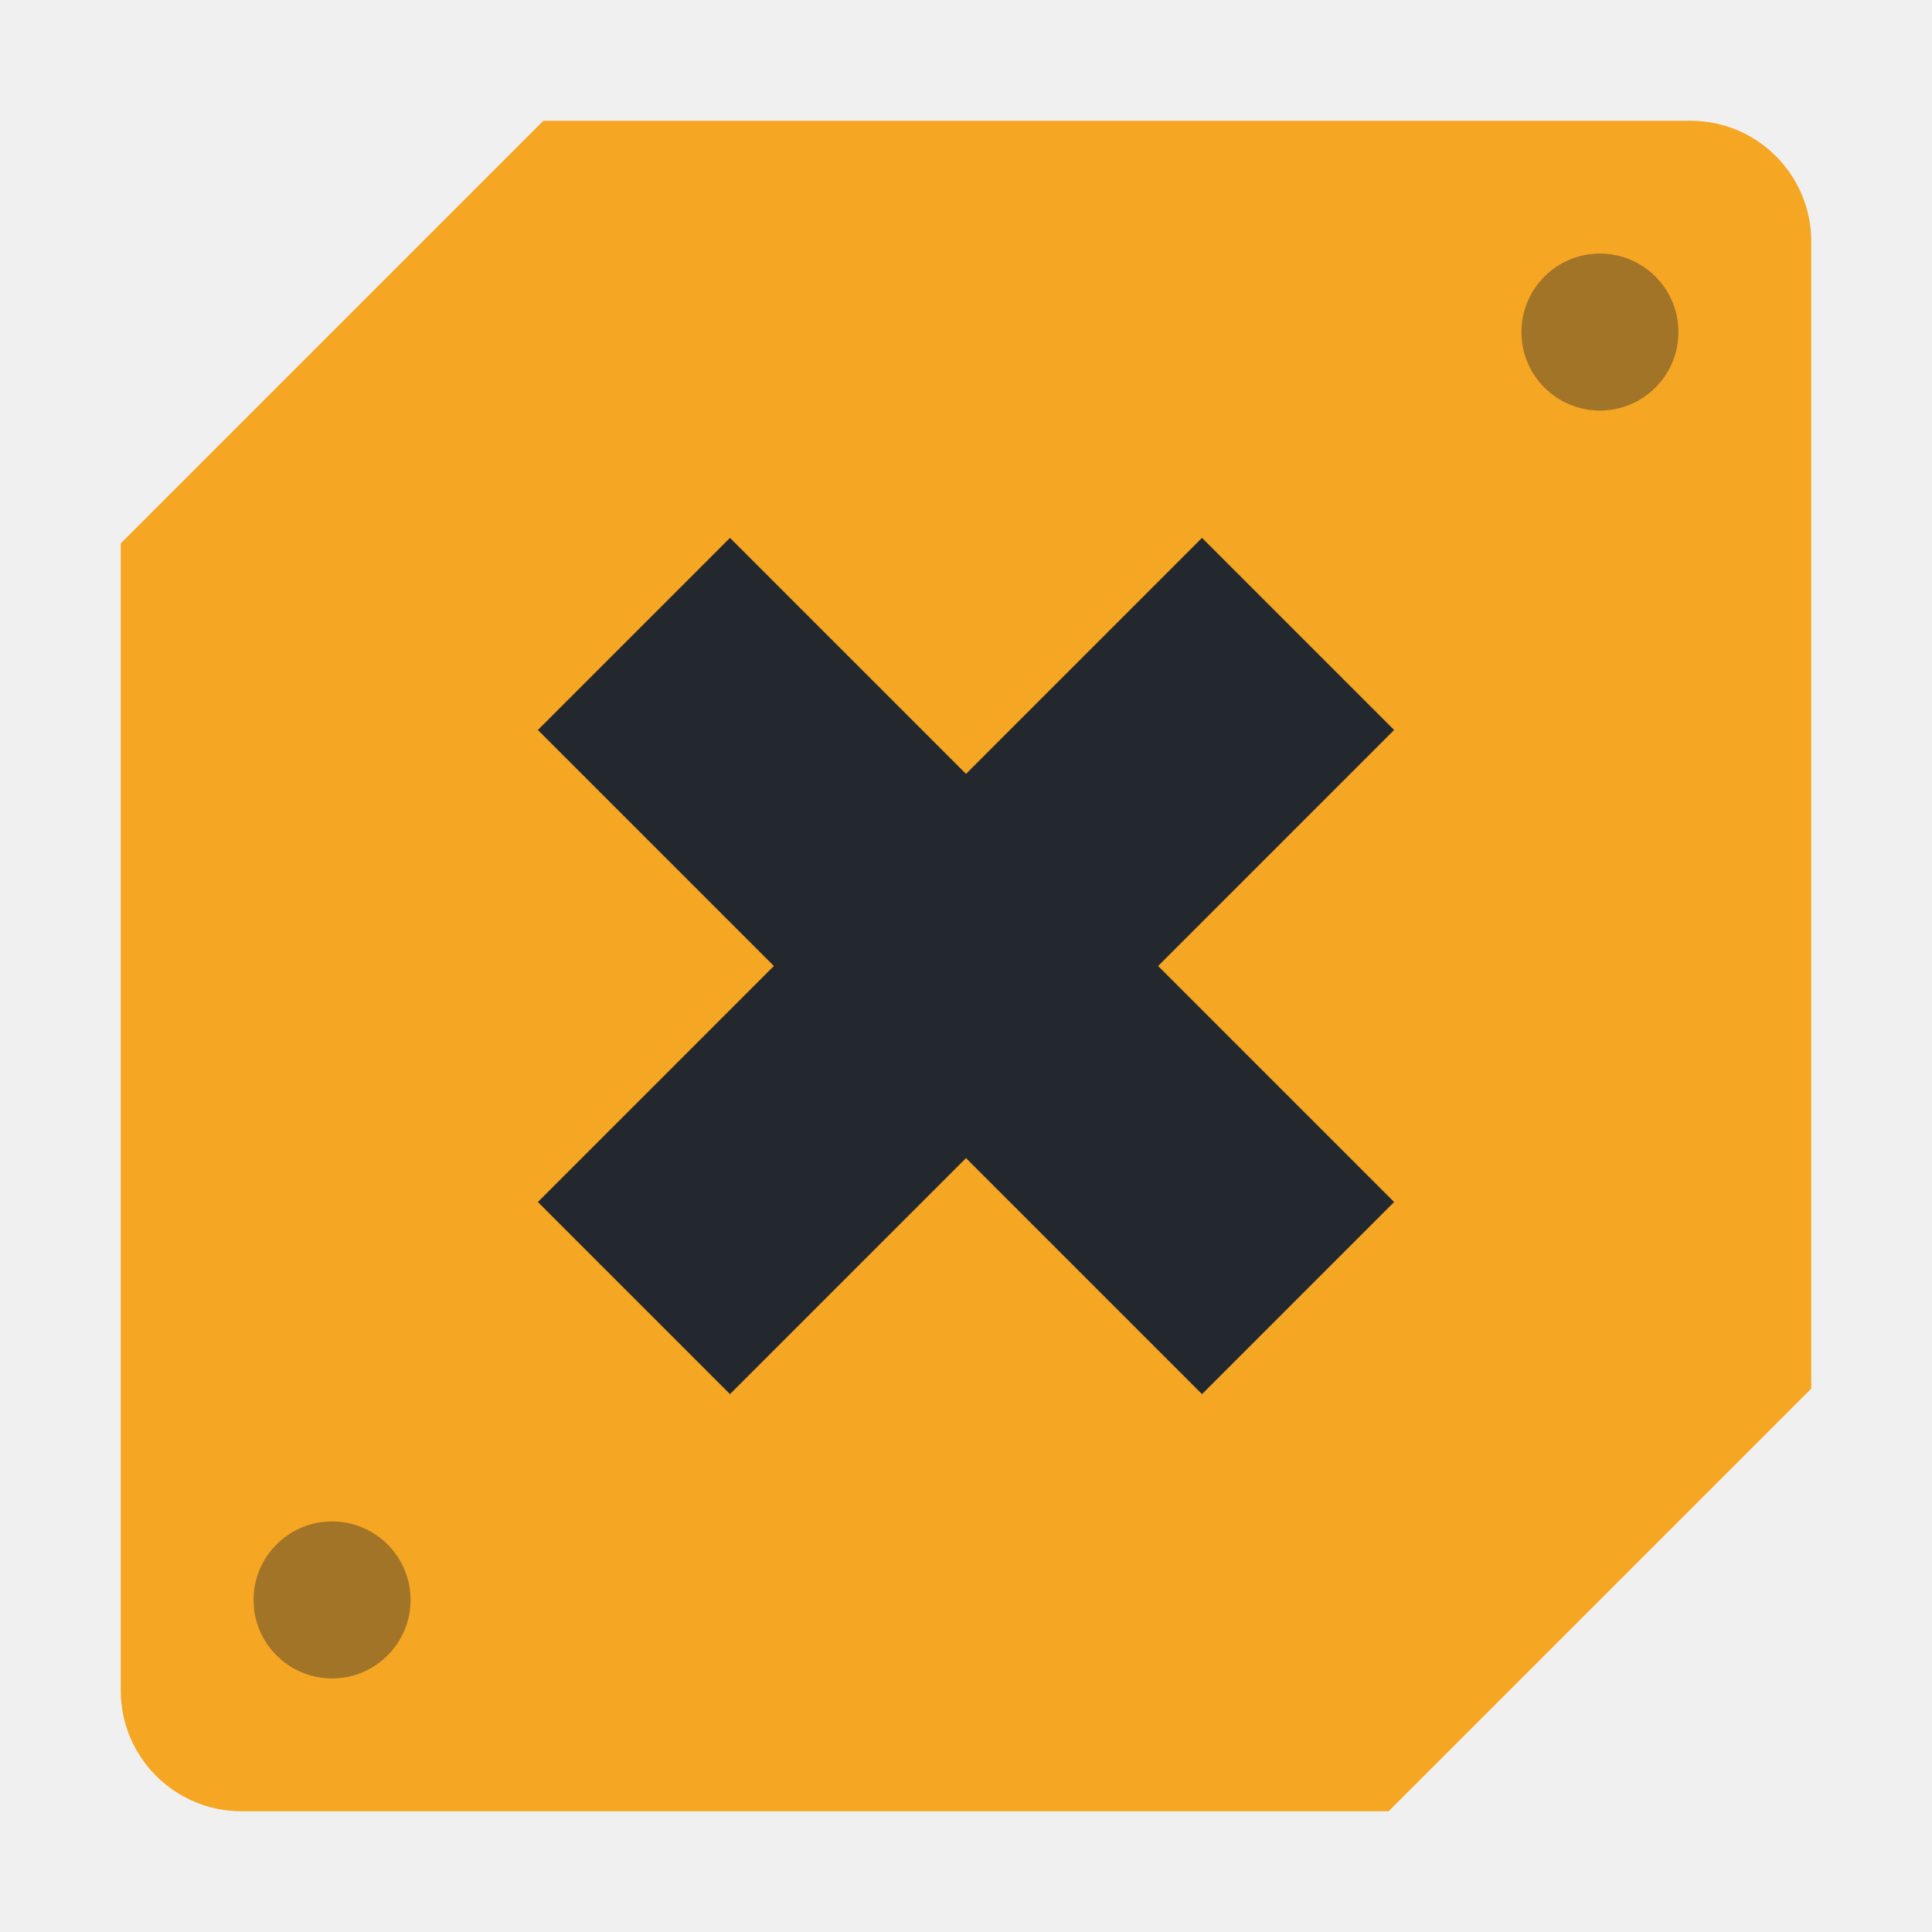
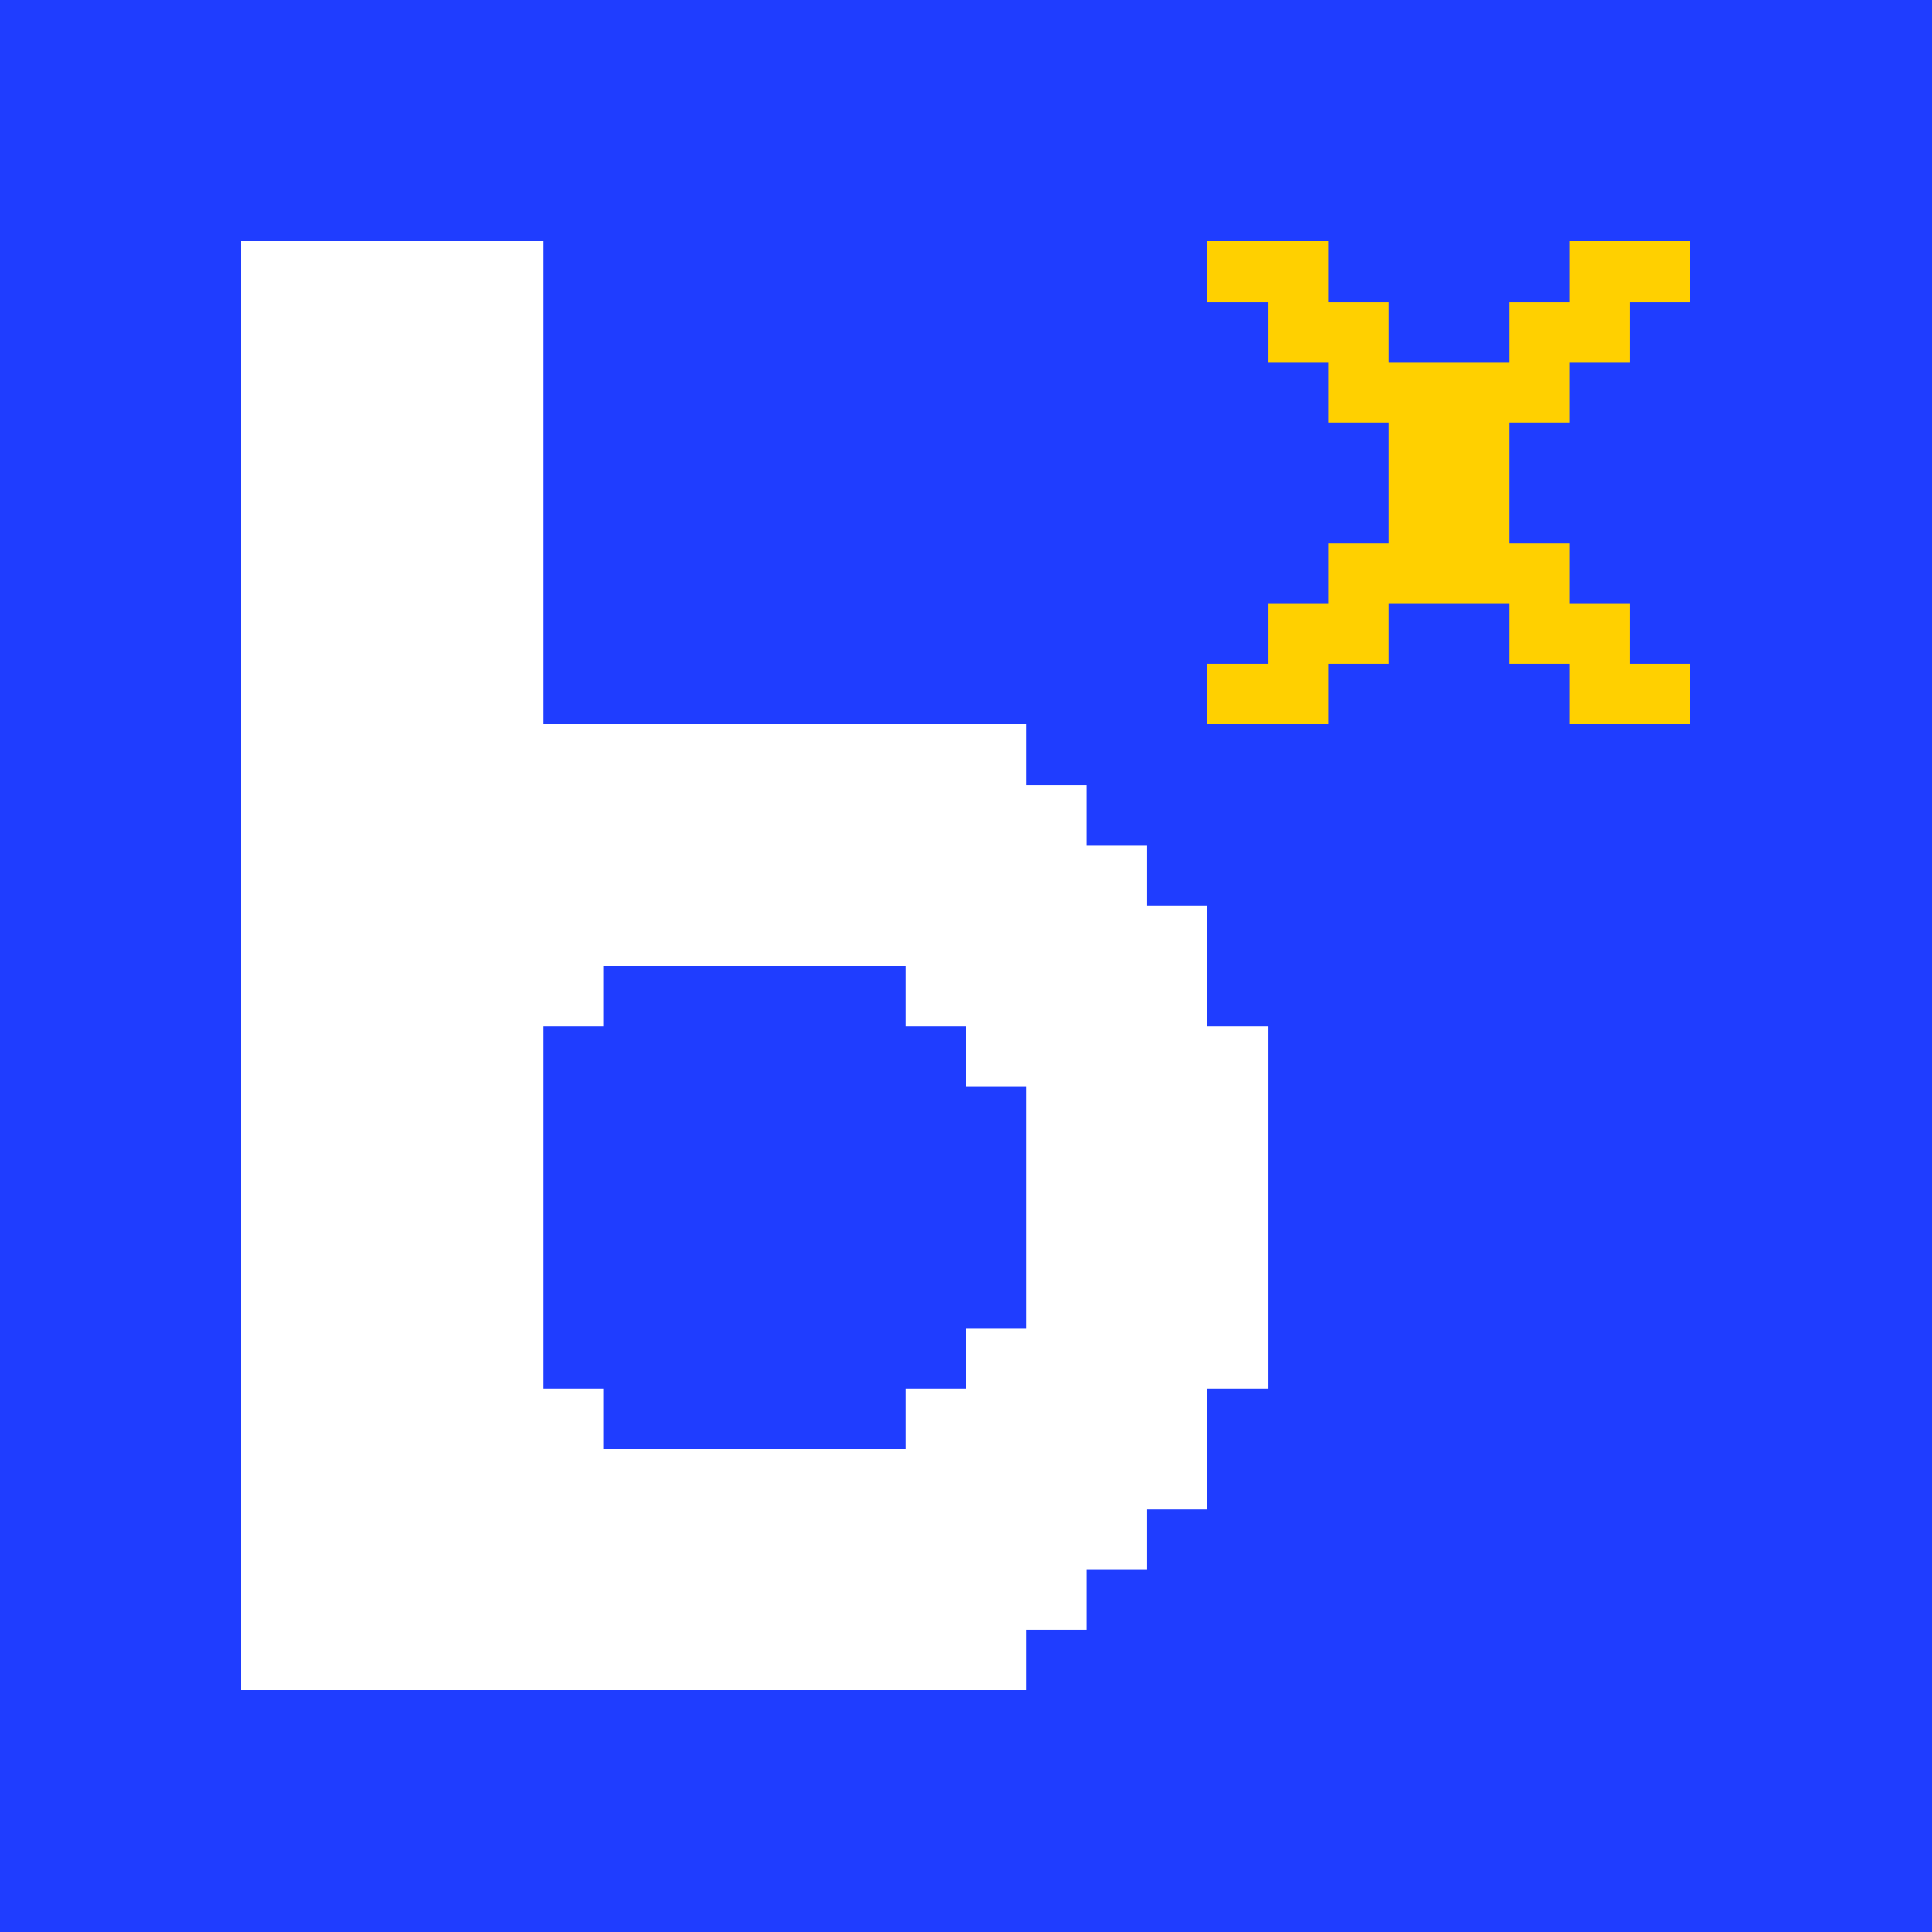
- <svg xmlns="http://www.w3.org/2000/svg" viewBox="0 0 64 64" role="img" aria-label="X/BIN">
-   <path d="M18 4H56a4 4 0 0 1 4 4v38L46 60H8a4 4 0 0 1-4-4V18z" fill="#f5a623" />
-   <path d="M21 21 43 43M43 21 21 43" stroke="#23272e" stroke-width="9" stroke-linecap="butt" />
-   <circle cx="53" cy="11" r="2.6" fill="#23272e" opacity=".4" />
-   <circle cx="11" cy="53" r="2.6" fill="#23272e" opacity=".4" />
+ <svg xmlns="http://www.w3.org/2000/svg" viewBox="0 0 32 32" shape-rendering="crispEdges">
+   <style>.s{display:none}@media (max-width:20px){.l{display:none}.s{display:inline}}</style>
+   <rect width="32" height="32" fill="#1F3DFF" />
+   <g class="l">
+     <path fill="#FFFFFF" fill-rule="evenodd" d="M4 4H9V12H17V13H18V14H19V15H20V17H21V23H20V25H19V26H18V27H17V28H4ZM10 16H15V17H16V18H17V22H16V23H15V24H10V23H9V17H10Z" />
+     <path fill="#FFD000" d="M20 4H22V5H23V6H25V5H26V4H28V5H27V6H26V7H25V9H26V10H27V11H28V12H26V11H25V10H23V11H22V12H20V11H21V10H22V9H23V7H22V6H21V5H20Z" />
+   </g>
+   <g class="s">
+     <path fill="#FFFFFF" fill-rule="evenodd" d="M4 4H10V12H18V14H20V16H22V24H20V26H18V28H4ZM10 16H18V24H10Z" />
+     <path fill="#FFD000" d="M20 2H22V4H20ZM28 2H30V4H28ZM22 4H24V6H22ZM26 4H28V6H26ZM24 6H26V8H24ZM22 8H24V10H22ZM26 8H28V10H26ZM20 10H22V12H20ZM28 10H30V12H28Z" />
+   </g>
</svg>
